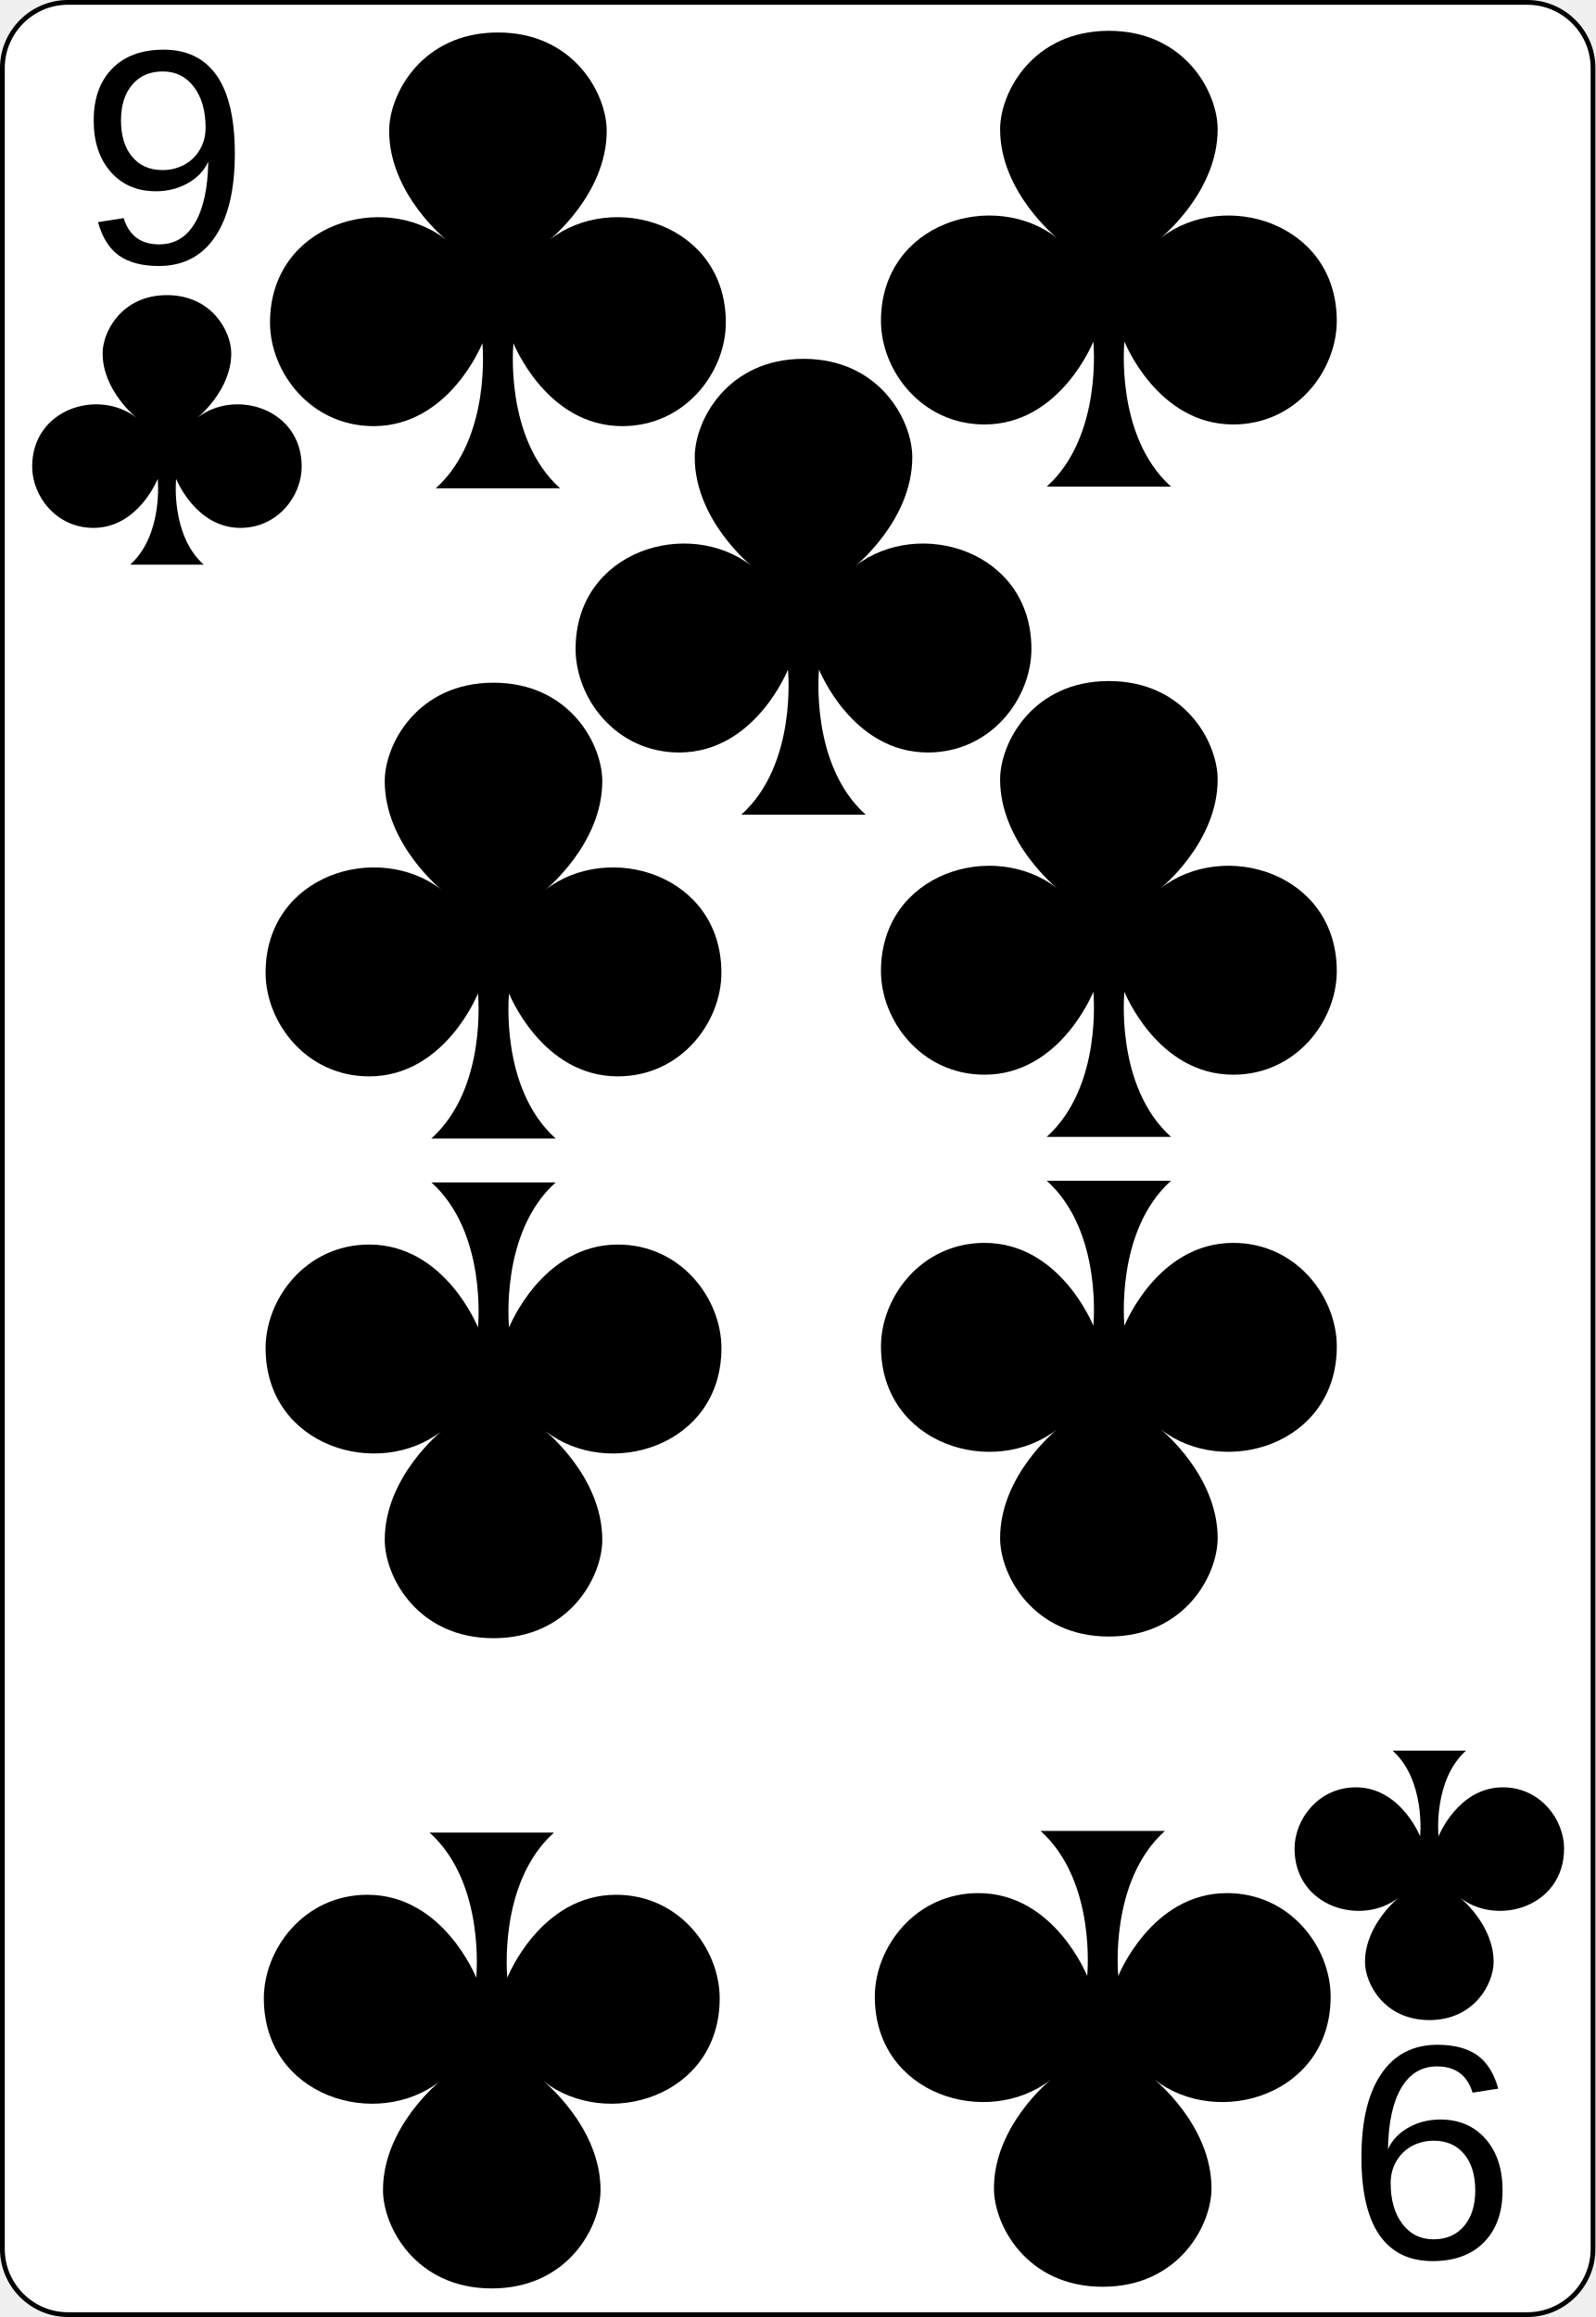
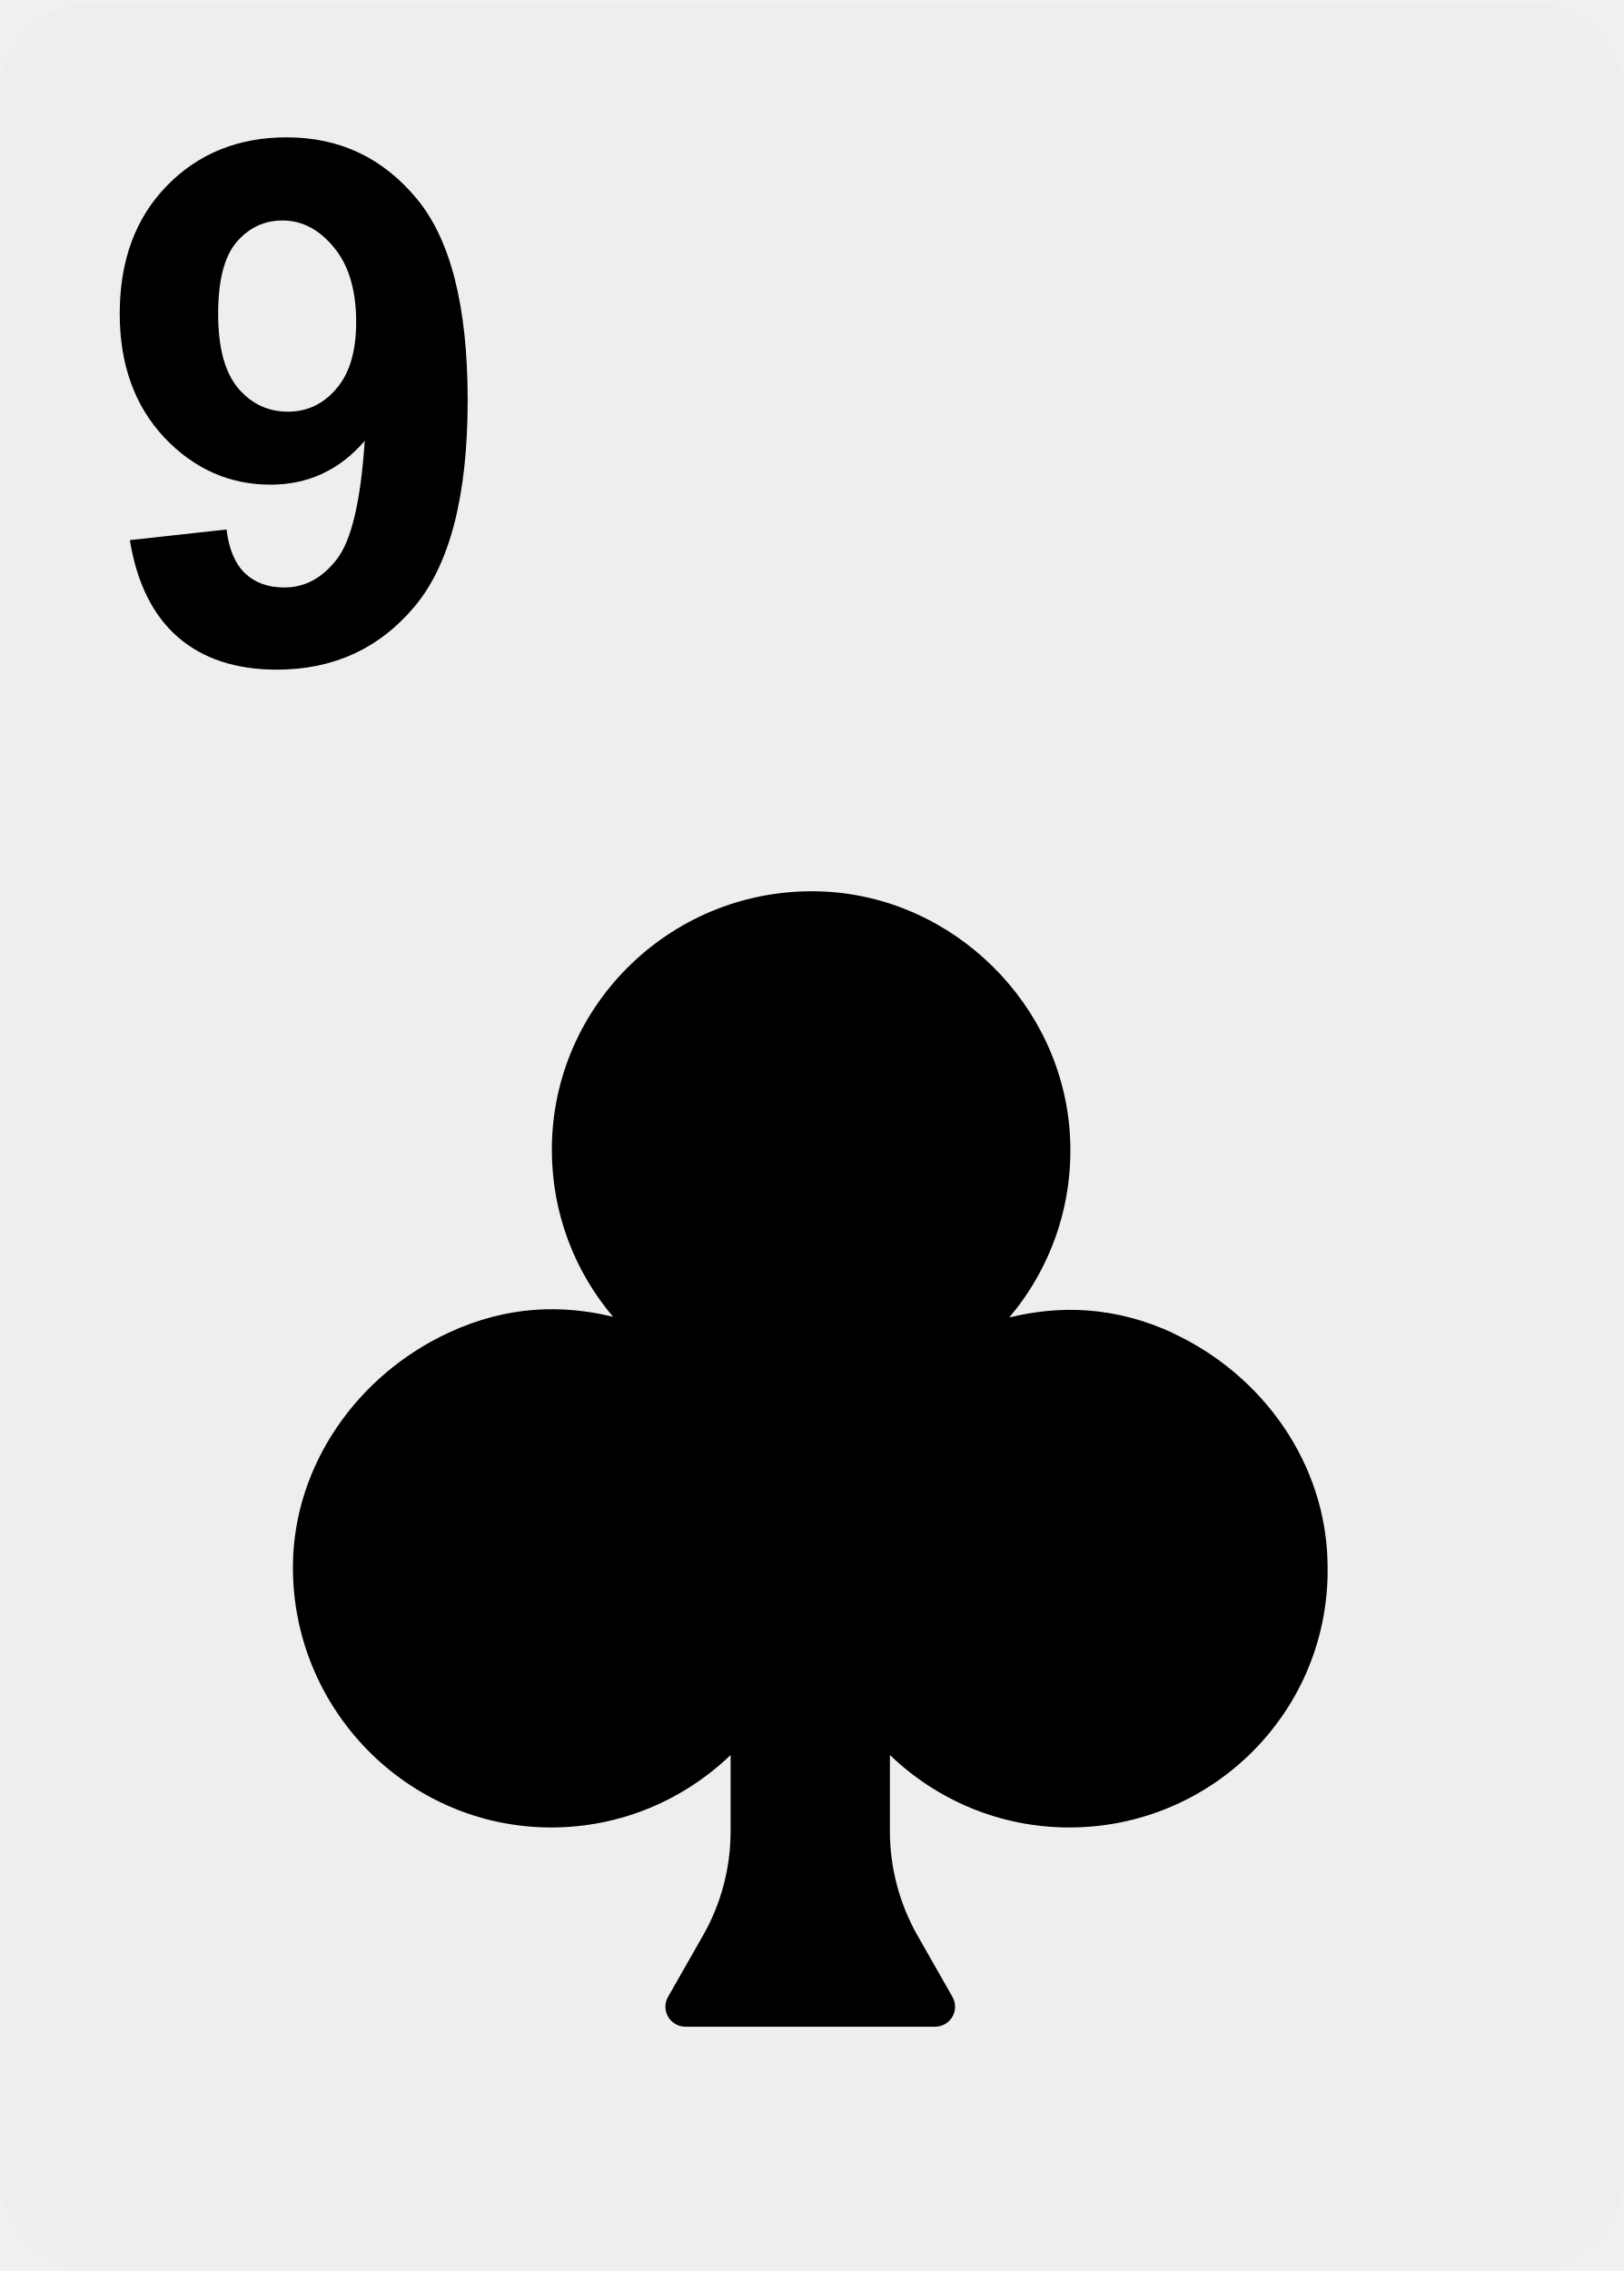
- <svg xmlns="http://www.w3.org/2000/svg" xmlns:xlink="http://www.w3.org/1999/xlink" width="167.087pt" height="242.667pt" viewBox="0 0 167.087 242.667" xml:space="preserve" id="svg2" version="1.1">
-   <defs id="defs41">
-     <radialGradient xlink:href="#linearGradient2984" id="radialGradient3760" cx="48.231" cy="18.138" fx="48.231" fy="18.138" r="9.5" gradientUnits="userSpaceOnUse" gradientTransform="matrix(-1.560526,0.01828294,-0.02684055,-2.290953,123.9838,58.80911)" />
-     <linearGradient id="linearGradient2984">
-       <stop style="stop-color:#000000;stop-opacity:1;" offset="0" id="stop2986" />
-       <stop style="stop-color:#000000;stop-opacity:0.656;" offset="1" id="stop2988" />
-     </linearGradient>
-     <radialGradient xlink:href="#linearGradient3784" id="radialGradient3792" cx="171.487" cy="511.223" fx="171.487" fy="511.223" r="81.903" gradientTransform="matrix(1.152989,-0.6739155,0.3948202,0.6754904,-233.6326,270.4008)" gradientUnits="userSpaceOnUse" />
-     <linearGradient id="linearGradient3784">
-       <stop style="stop-color:#ffffff;stop-opacity:0.534;" offset="0" id="stop3786" />
-       <stop style="stop-color:#000000;stop-opacity:0;" offset="1" id="stop3788" />
-     </linearGradient>
-     <radialGradient r="81.903" fy="511.223" fx="171.487" cy="511.223" cx="171.487" gradientTransform="matrix(1.152989,-0.6739155,0.3948202,0.6754904,-233.6326,270.4008)" gradientUnits="userSpaceOnUse" id="radialGradient3855" xlink:href="#linearGradient3784-4" />
-     <linearGradient id="linearGradient3784-4">
-       <stop style="stop-color:#ffffff;stop-opacity:0.519;" offset="0" id="stop3786-8" />
-       <stop style="stop-color:#000000;stop-opacity:0;" offset="1" id="stop3788-6" />
-     </linearGradient>
-     <radialGradient r="81.903" fy="461.841" fx="181.694" cy="461.841" cx="181.694" gradientTransform="matrix(1.152989,-0.6739155,0.3948202,0.6754904,-233.6326,270.4008)" gradientUnits="userSpaceOnUse" id="radialGradient3916" xlink:href="#linearGradient3784-3" />
-     <linearGradient id="linearGradient3784-3">
-       <stop style="stop-color:#ffffff;stop-opacity:0.702;" offset="0" id="stop3786-86" />
-       <stop style="stop-color:#000000;stop-opacity:0;" offset="1" id="stop3788-2" />
-     </linearGradient>
-   </defs>
-   <g id="Layer_x0020_1" style="fill-rule:nonzero;clip-rule:nonzero;stroke:#000000;stroke-miterlimit:4;">
-     <path style="fill:#FFFFFF;stroke-width:0.5;" d="M166.837,235.548c0,3.777-3.087,6.869-6.871,6.869H7.111c-3.775,0-6.861-3.092-6.861-6.869V7.12C0.25,3.343,3.336,0.25,7.111,0.25h152.855    c3.784,0,6.871,3.093,6.871,6.87v228.428z" id="path5" />
-     <g style="stroke:none;" id="g7">
-       <g id="g9">
- 				
- 			</g>
-     </g>
-     <g id="g15">
- 			
- 		</g>
-     <g id="g19">
- 			
- 		</g>
-     <g style="stroke:none;" id="g23">
-       <g id="g25">
- 				
- 			</g>
-     </g>
-     <g style="stroke:none;" id="g31">
-       <g id="g33">
- 				
- 			</g>
-     </g>
-   </g>
-   <text xml:space="preserve" style="font-size:32px;font-style:normal;font-weight:normal;line-height:125%;letter-spacing:0px;word-spacing:0px;fill:#000000;fill-opacity:1;stroke:none;font-family:Bitstream Vera Sans" x="8.311" y="27.548" id="text3788">
-     <tspan id="tspan3790" x="8.311" y="27.548" style="font-style:normal;font-variant:normal;font-weight:normal;font-stretch:normal;font-family:Arial;-inkscape-font-specification:Arial">9</tspan>
-   </text>
-   <g transform="matrix(1.485651,0,0,1.485651,-54.02466,10.01807)" id="layer1-1-4">
-     <path id="cl-9" d="m 50.291,22.698 c 0,0 2.375,-1.9 2.375,-4.534 0,-1.542 -1.369,-4.102 -4.534,-4.102 -3.165,0 -4.534,2.561 -4.534,4.102 0,2.634 2.375,4.534 2.375,4.534 -2.638,-2.055 -7.341,-0.652 -7.341,3.455 0,2.056 1.68,4.318 4.318,4.318 3.165,0 4.534,-3.455 4.534,-3.455 0,0 0.402,3.938 -1.943,6.046 h 5.182 c -2.345,-2.107 -1.943,-6.046 -1.943,-6.046 0,0 1.369,3.455 4.534,3.455 2.639,0 4.318,-2.263 4.318,-4.318 0,-4.107 -4.703,-5.51 -7.341,-3.455 z" style="fill:#000000" />
-   </g>
-   <text xml:space="preserve" style="font-size:32px;font-style:normal;font-weight:normal;line-height:125%;letter-spacing:0px;word-spacing:0px;fill:#000000;fill-opacity:1;stroke:none;font-family:Bitstream Vera Sans" x="-158.864" y="-214.467" id="text3788-8" transform="scale(-1,-1)">
-     <tspan id="tspan3790-7" x="-158.864" y="-214.467" style="font-style:normal;font-variant:normal;font-weight:normal;font-stretch:normal;font-family:Arial;-inkscape-font-specification:Arial">9</tspan>
-   </text>
-   <g transform="matrix(-1.485651,0,0,-1.485651,221.1992,232.4618)" id="layer1-1-4-1">
-     <path id="cl-9-7" d="m 50.291,22.698 c 0,0 2.375,-1.9 2.375,-4.534 0,-1.542 -1.369,-4.102 -4.534,-4.102 -3.165,0 -4.534,2.561 -4.534,4.102 0,2.634 2.375,4.534 2.375,4.534 -2.638,-2.055 -7.341,-0.652 -7.341,3.455 0,2.056 1.68,4.318 4.318,4.318 3.165,0 4.534,-3.455 4.534,-3.455 0,0 0.402,3.938 -1.943,6.046 h 5.182 c -2.345,-2.107 -1.943,-6.046 -1.943,-6.046 0,0 1.369,3.455 4.534,3.455 2.639,0 4.318,-2.263 4.318,-4.318 0,-4.107 -4.703,-5.51 -7.341,-3.455 z" style="fill:#000000" />
-   </g>
-   <path style="fill:#000000" d="m 57.573,25.1 c 0,0 5.967,-4.774 5.967,-11.392 0,-3.874 -3.44,-10.307 -11.392,-10.307 -7.952,0 -11.392,6.435 -11.392,10.307 0,6.618 5.967,11.392 5.967,11.392 -6.628,-5.163 -18.445,-1.638 -18.445,8.681 0,5.166 4.221,10.849 10.849,10.849 7.952,0 11.392,-8.681 11.392,-8.681 0,0 1.01,9.895 -4.882,15.191 h 13.02 c -5.892,-5.294 -4.882,-15.191 -4.882,-15.191 0,0 3.44,8.681 11.392,8.681 6.631,0 10.849,-5.686 10.849,-10.849 0,-10.319 -11.817,-13.844 -18.445,-8.681 z" id="cl-9-8" />
-   <path style="fill:#000000" d="m 57.11,93.201 c 0,0 5.967,-4.774 5.967,-11.392 0,-3.874 -3.44,-10.307 -11.392,-10.307 -7.952,0 -11.392,6.435 -11.392,10.307 0,6.618 5.967,11.392 5.967,11.392 -6.628,-5.163 -18.445,-1.638 -18.445,8.681 0,5.166 4.221,10.849 10.849,10.849 7.952,0 11.392,-8.681 11.392,-8.681 0,0 1.01,9.895 -4.882,15.191 h 13.02 c -5.892,-5.294 -4.882,-15.191 -4.882,-15.191 0,0 3.44,8.681 11.392,8.681 6.631,0 10.849,-5.686 10.849,-10.849 0,-10.319 -11.817,-13.844 -18.445,-8.681 z" id="cl-9-8-0" />
-   <path style="fill:#000000" d="m 121.558,24.926 c 0,0 5.967,-4.774 5.967,-11.392 0,-3.874 -3.44,-10.307 -11.392,-10.307 -7.952,0 -11.392,6.435 -11.392,10.307 0,6.618 5.967,11.392 5.967,11.392 -6.628,-5.163 -18.445,-1.638 -18.445,8.681 0,5.166 4.221,10.849 10.849,10.849 7.952,0 11.392,-8.681 11.392,-8.681 0,0 1.01,9.895 -4.882,15.191 h 13.02 c -5.892,-5.294 -4.882,-15.191 -4.882,-15.191 0,0 3.44,8.681 11.392,8.681 6.631,0 10.849,-5.686 10.849,-10.849 0,-10.319 -11.817,-13.844 -18.445,-8.681 z" id="cl-9-8-9" />
-   <path style="fill:#000000" d="m 121.558,93.027 c 0,0 5.967,-4.774 5.967,-11.392 0,-3.874 -3.44,-10.307 -11.392,-10.307 -7.952,0 -11.392,6.435 -11.392,10.307 0,6.618 5.967,11.392 5.967,11.392 -6.628,-5.163 -18.445,-1.638 -18.445,8.681 0,5.166 4.221,10.849 10.849,10.849 7.952,0 11.392,-8.681 11.392,-8.681 0,0 1.01,9.895 -4.882,15.191 h 13.02 c -5.892,-5.294 -4.882,-15.191 -4.882,-15.191 0,0 3.44,8.681 11.392,8.681 6.631,0 10.849,-5.686 10.849,-10.849 0,-10.319 -11.817,-13.844 -18.445,-8.681 z" id="cl-9-8-0-4" />
-   <path style="fill:#000000" d="m 89.577,59.281 c 0,0 5.967,-4.774 5.967,-11.392 0,-3.874 -3.44,-10.307 -11.392,-10.307 -7.952,0 -11.392,6.435 -11.392,10.307 0,6.618 5.967,11.392 5.967,11.392 C 72.099,54.118 60.282,57.643 60.282,67.962 c 0,5.166 4.221,10.849 10.849,10.849 7.952,0 11.392,-8.681 11.392,-8.681 0,0 1.01,9.895 -4.882,15.191 h 13.02 c -5.892,-5.294 -4.882,-15.191 -4.882,-15.191 0,0 3.44,8.681 11.392,8.681 6.631,0 10.849,-5.686 10.849,-10.849 0,-10.319 -11.817,-13.844 -18.445,-8.681 z" id="cl-9-8-8" />
-   <path style="fill:#000000" d="m 110.063,217.802 c 0,0 -5.967,4.774 -5.967,11.392 0,3.874 3.44,10.307 11.392,10.307 7.952,0 11.392,-6.435 11.392,-10.307 0,-6.618 -5.967,-11.392 -5.967,-11.392 6.628,5.163 18.445,1.638 18.445,-8.681 0,-5.166 -4.221,-10.849 -10.849,-10.849 -7.952,0 -11.392,8.681 -11.392,8.681 0,0 -1.01,-9.895 4.882,-15.191 h -13.02 c 5.892,5.294 4.882,15.191 4.882,15.191 0,0 -3.44,-8.681 -11.392,-8.681 -6.631,0 -10.849,5.686 -10.849,10.849 0,10.319 11.817,13.844 18.445,8.681 z" id="cl-9-8-4" />
-   <path style="fill:#000000" d="m 110.708,149.701 c 0,0 -5.967,4.774 -5.967,11.392 0,3.874 3.44,10.307 11.392,10.307 7.952,0 11.392,-6.435 11.392,-10.307 0,-6.618 -5.967,-11.392 -5.967,-11.392 6.628,5.163 18.445,1.638 18.445,-8.681 0,-5.166 -4.221,-10.849 -10.849,-10.849 -7.952,0 -11.392,8.681 -11.392,8.681 0,0 -1.01,-9.895 4.882,-15.191 h -13.02 c 5.892,5.294 4.882,15.191 4.882,15.191 0,0 -3.44,-8.681 -11.392,-8.681 -6.631,0 -10.849,5.686 -10.849,10.849 0,10.319 11.817,13.844 18.445,8.681 z" id="cl-9-8-0-2" />
-   <path style="fill:#000000" d="m 46.078,217.976 c 0,0 -5.967,4.774 -5.967,11.392 0,3.874 3.44,10.307 11.392,10.307 7.952,0 11.392,-6.435 11.392,-10.307 0,-6.618 -5.967,-11.392 -5.967,-11.392 6.628,5.163 18.445,1.638 18.445,-8.681 0,-5.166 -4.221,-10.849 -10.849,-10.849 -7.952,0 -11.392,8.681 -11.392,8.681 0,0 -1.01,-9.895 4.882,-15.191 H 44.992 c 5.892,5.294 4.882,15.191 4.882,15.191 0,0 -3.44,-8.681 -11.392,-8.681 -6.631,0 -10.849,5.686 -10.849,10.849 0,10.319 11.817,13.844 18.445,8.681 z" id="cl-9-8-9-6" />
-   <path style="fill:#000000" d="m 46.261,149.875 c 0,0 -5.967,4.774 -5.967,11.392 0,3.874 3.44,10.307 11.392,10.307 7.952,0 11.392,-6.435 11.392,-10.307 0,-6.618 -5.967,-11.392 -5.967,-11.392 6.628,5.163 18.445,1.638 18.445,-8.681 0,-5.166 -4.221,-10.849 -10.849,-10.849 -7.952,0 -11.392,8.681 -11.392,8.681 0,0 -1.01,-9.895 4.882,-15.191 H 45.176 c 5.892,5.294 4.882,15.191 4.882,15.191 0,0 -3.44,-8.681 -11.392,-8.681 -6.631,0 -10.849,5.686 -10.849,10.849 0,10.319 11.817,13.844 18.445,8.681 z" id="cl-9-8-0-4-9" />
+ <svg xmlns="http://www.w3.org/2000/svg" width="366" height="512" viewBox="0 0 96.8 135">
+   <rect transform="scale(1 -1)" y="-135" width="96.8" height="135" ry="5.29" fill="#eee" />
+   <path d="M70 79.3c-3.53-1.64-6.82-1.68-9.81-.951 2.44-2.89 3.84-6.68 3.62-10.8-.418-7.86-6.96-14.3-14.8-14.6-8.81-.336-16.1 6.7-16.1 15.4 0 3.8 1.37 7.27 3.65 9.96-2.99-.726-6.29-.687-9.81.951-5.43 2.52-9.2 7.86-9.28 13.8-.11 8.63 6.85 15.7 15.4 15.7 4.16 0 7.92-1.65 10.7-4.32v4.55c0 2.18-.569 4.33-1.65 6.22l-2.08 3.65a1.19 1.19 0 0 0 1.03 1.78h14.9a1.19 1.19 0 0 0 1.03-1.78l-2.08-3.65a12.58 12.58 0 0 1-1.65-6.22v-4.55c2.78 2.67 6.54 4.32 10.7 4.32 8.6 0 15.6-7.03 15.4-15.7-.077-5.98-3.85-11.3-9.28-13.8" />
+   <path d="m7.74 32 5.77-0.636q0.212 1.76 1.1 2.61t2.35 0.848q1.84 0 3.14-1.7t1.65-7.04q-2.25 2.61-5.62 2.61-3.67 0-6.34-2.82-2.65-2.84-2.65-7.38 0-4.73 2.8-7.61 2.82-2.9 7.16-2.9 4.73 0 7.76 3.67 3.03 3.65 3.03 12 0 8.52-3.16 12.3-3.16 3.77-8.22 3.77-3.65 0-5.89-1.93-2.25-1.95-2.88-5.81zm13.5-13q0-2.88-1.34-4.47-1.31-1.59-3.05-1.59-1.65 0-2.76 1.31-1.08 1.29-1.08 4.26 0 3.01 1.19 4.43 1.19 1.4 2.97 1.4 1.72 0 2.88-1.36 1.19-1.36 1.19-3.98z" />
</svg>
